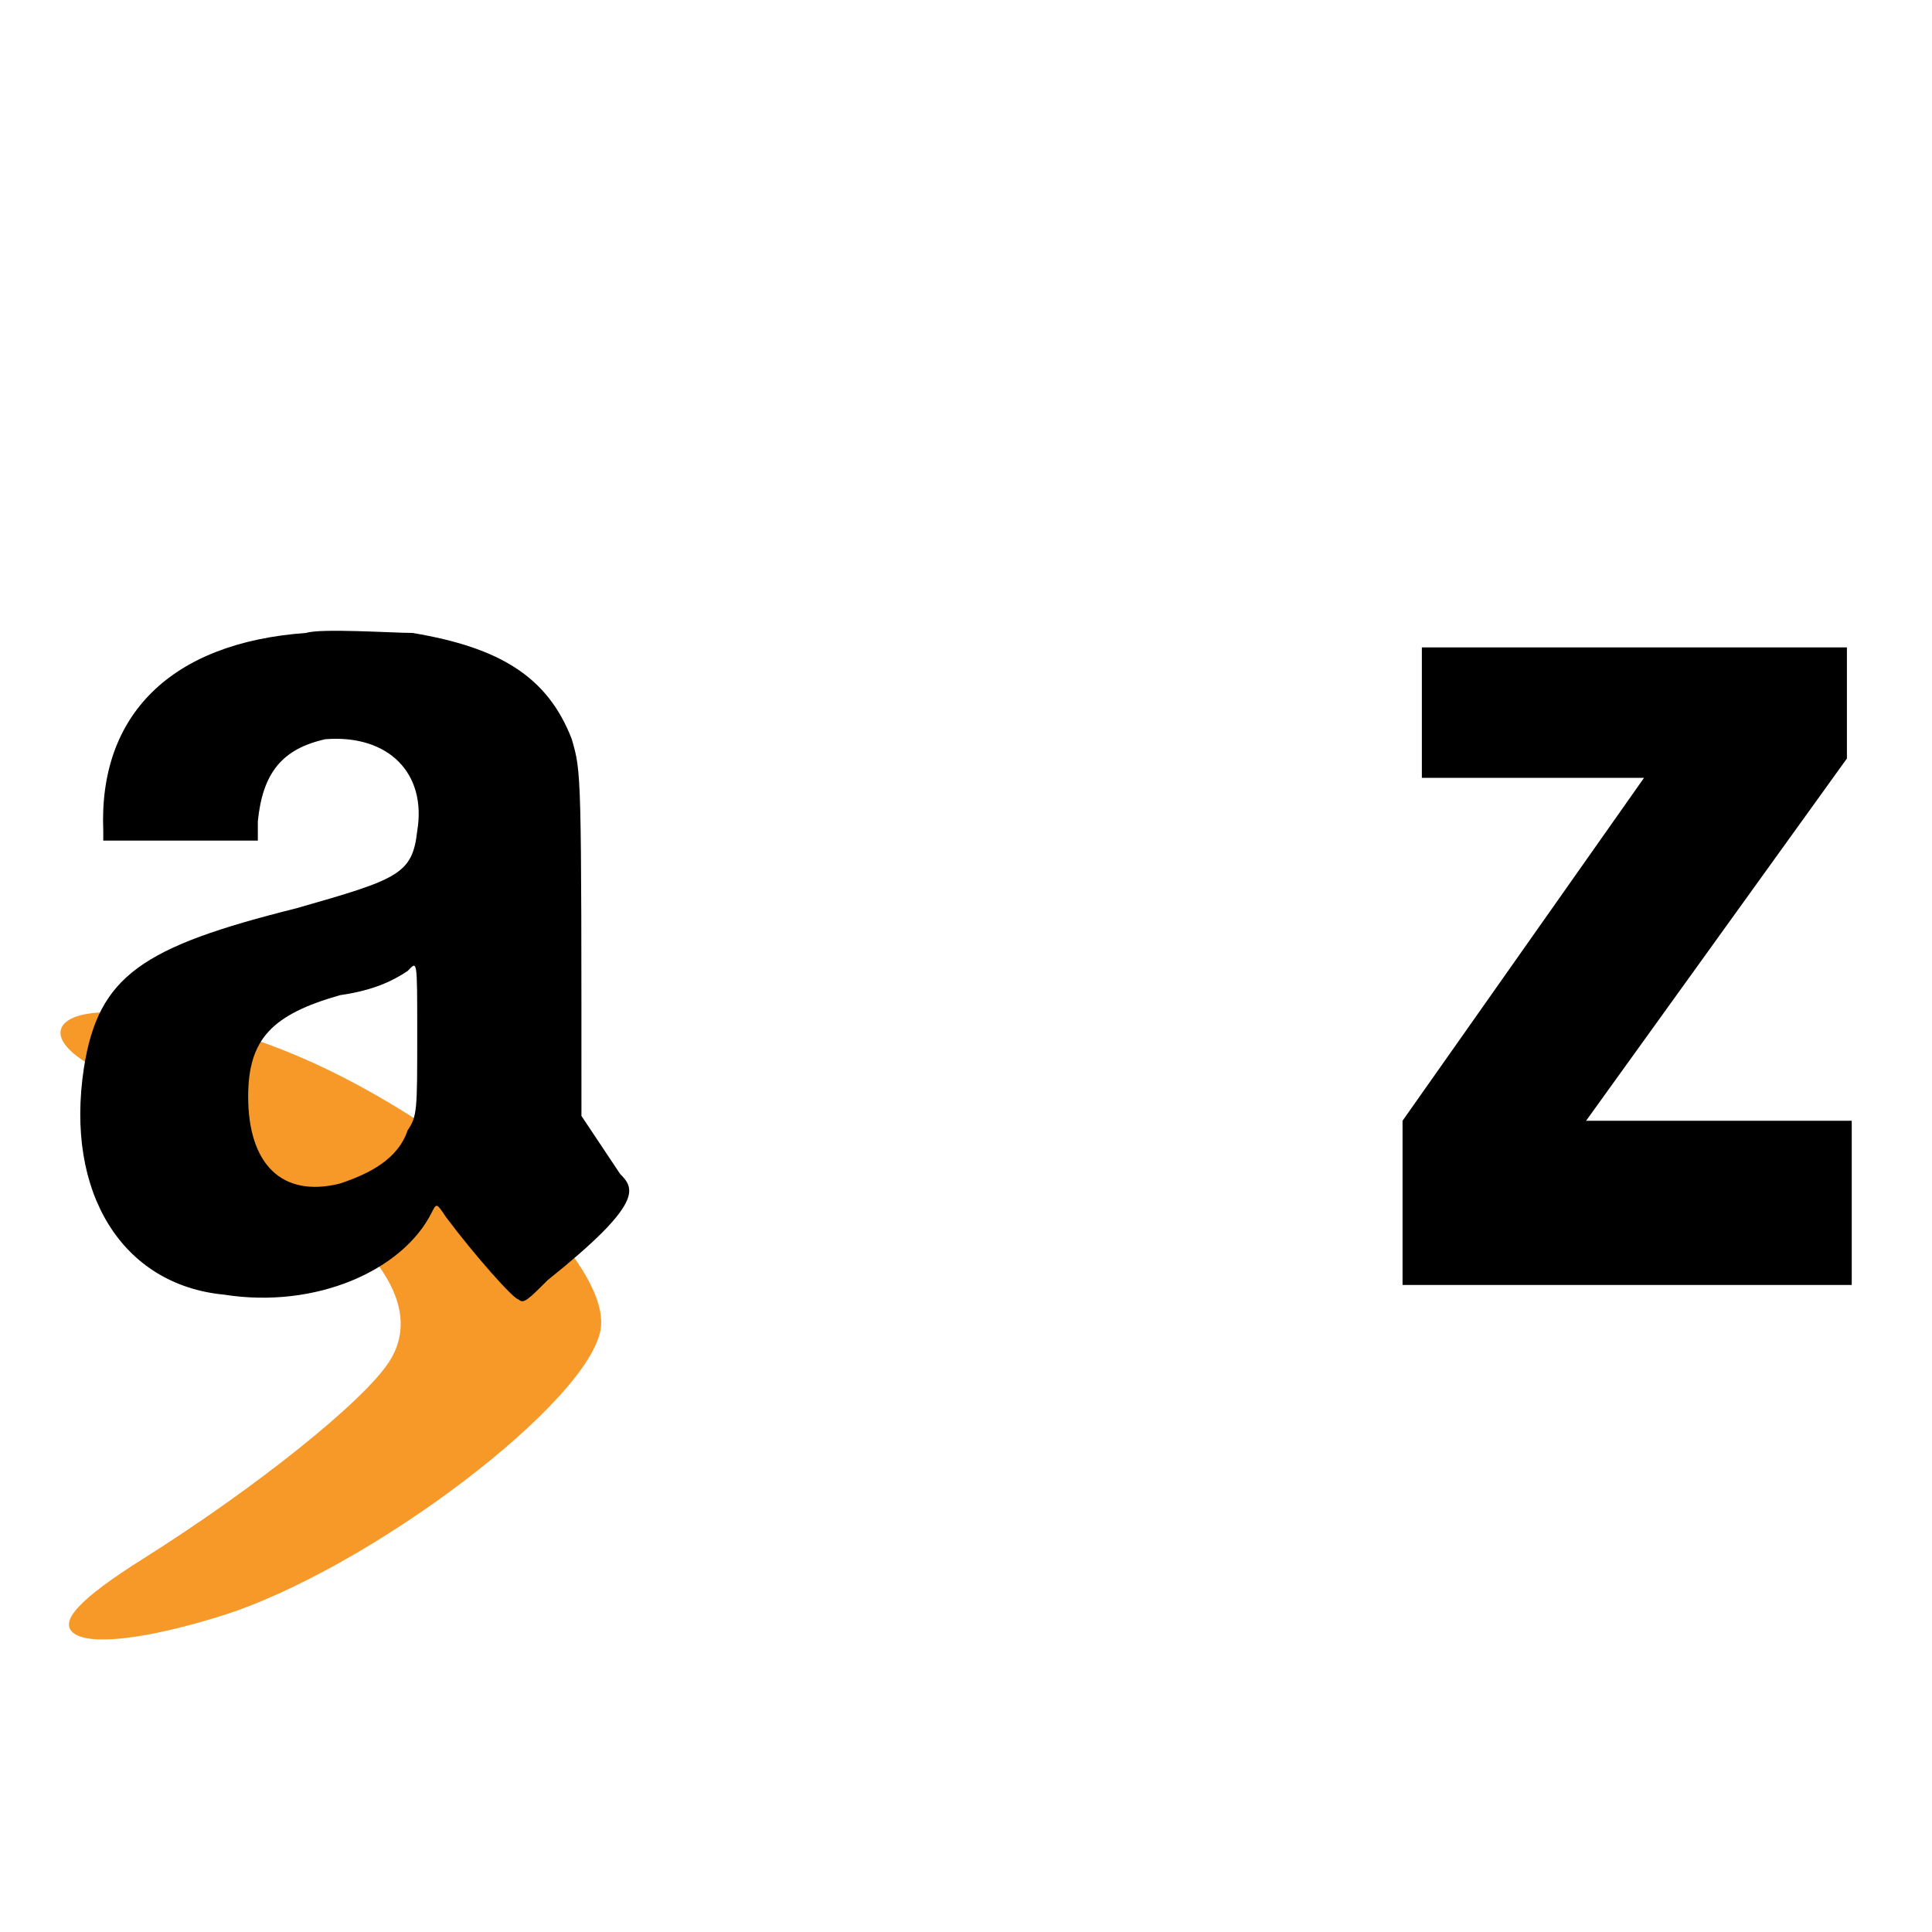
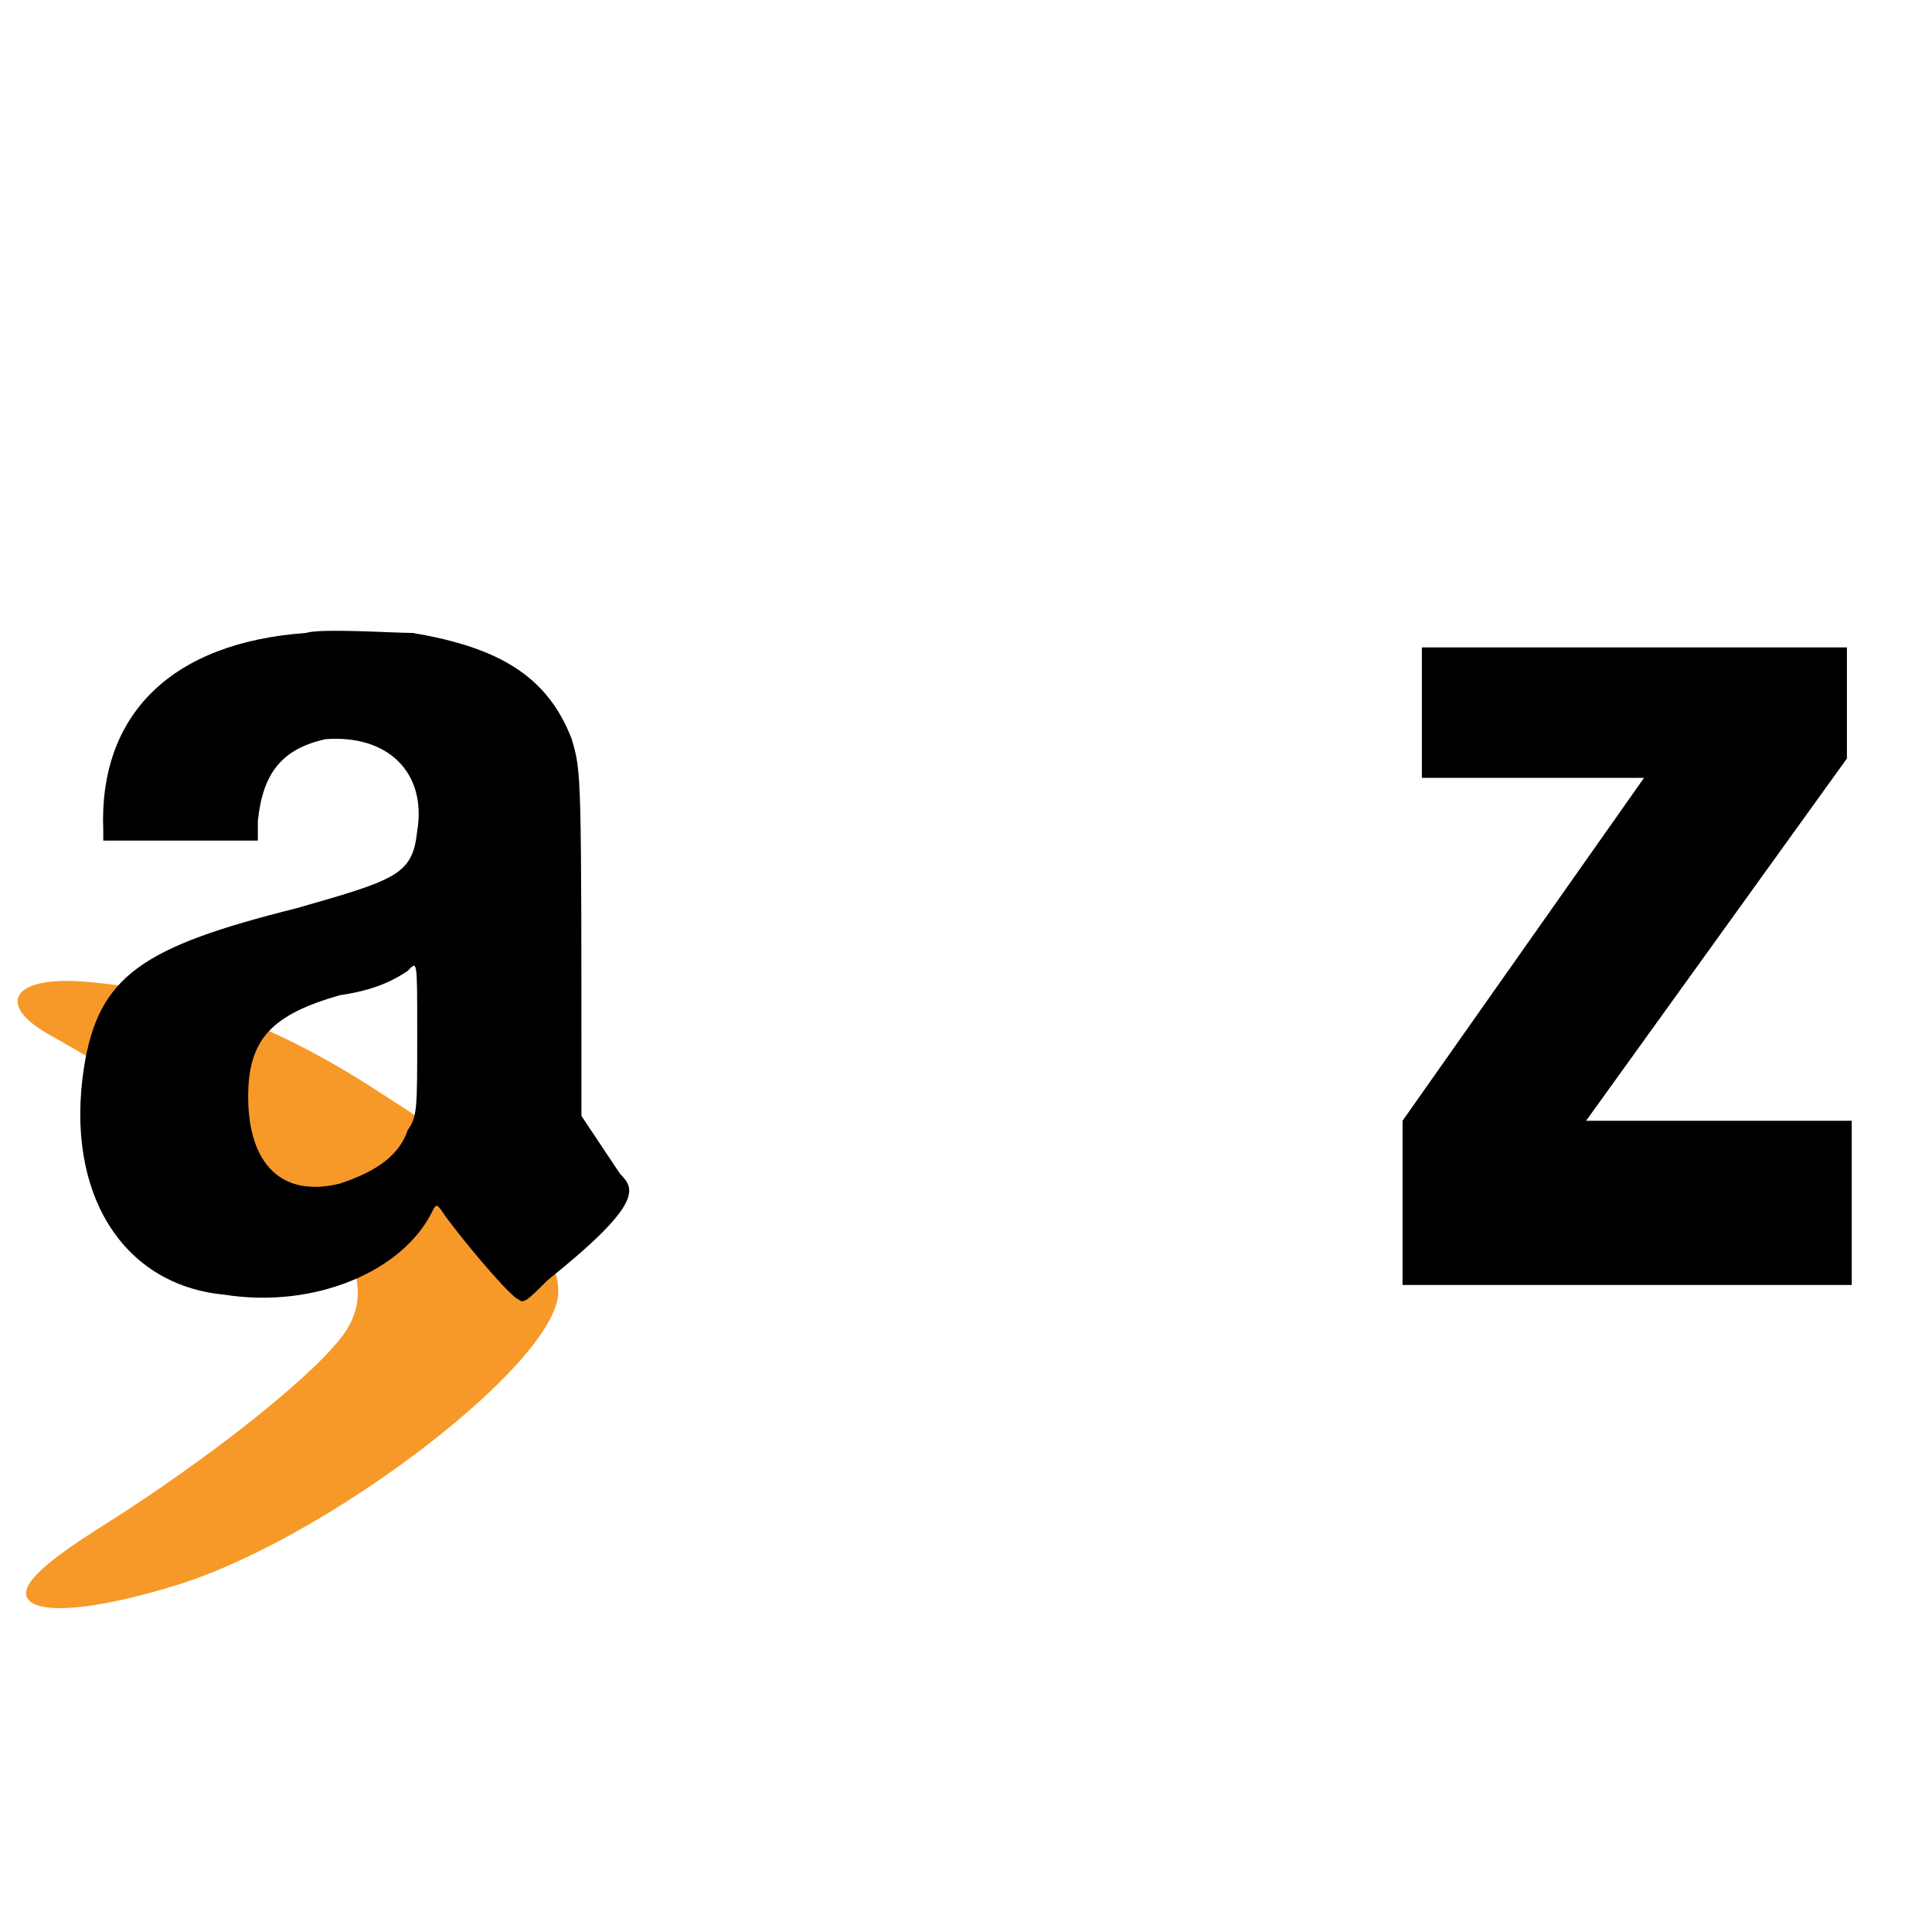
<svg xmlns="http://www.w3.org/2000/svg" viewBox="0 0 400 400">
-   <path id="path2" d="M 206.706 136.398 C 181.322 137.843 160.488 143.859 143.866 154.544 C 132.092 162.112 133.192 168.658 145.956 166.974 C 148.211 166.677 154.16 166.058 159.182 165.602 C 164.202 165.142 170.211 164.537 172.531 164.252 C 210.263 159.642 230.301 165.057 231.288 180.127 C 231.921 189.804 224.405 217.539 214.2 243.195 C 208.416 257.74 207.673 264.17 211.781 264.126 C 216.103 264.079 224.609 256.18 234.133 243.363 C 253.229 217.663 269.932 161.997 262.54 148.684 C 259.676 143.527 250.192 139.304 237.315 137.454 C 233.141 136.854 218.192 135.763 215.833 135.884 C 215.096 135.922 210.986 136.154 206.706 136.398" stroke="none" fill="#f79928" fill-rule="evenodd" style="transform-origin: 199.999px 200px;" transform="matrix(0.8077291, 0.589554, -0.589554, 0.8077291, 0.00001392387, 0.00000939286)" />
+   <path id="path2" d="M 195.706 136.398 C 170.322 137.843 149.488 143.859 132.866 154.544 C 121.092 162.112 122.192 168.658 134.956 166.974 C 137.211 166.677 143.16 166.058 148.182 165.602 C 153.202 165.142 159.211 164.537 161.531 164.252 C 199.263 159.642 219.301 165.057 220.288 180.127 C 220.921 189.804 213.405 217.539 203.2 243.195 C 197.416 257.74 196.673 264.17 200.781 264.126 C 205.103 264.079 213.609 256.18 223.133 243.363 C 242.229 217.663 258.932 161.997 251.54 148.684 C 248.676 143.527 239.192 139.304 226.315 137.454 C 222.141 136.854 207.192 135.763 204.833 135.884 C 204.096 135.922 199.986 136.154 195.706 136.398" stroke="none" fill="#f79928" fill-rule="evenodd" style="transform-origin: 188.999px 200px;" transform="matrix(0.807729, 0.589554, -0.589554, 0.807729, 0.000002, -0.000005)" />
  <path d="M 63.382 131.042 C 35.382 133.042 20.382 148.042 21.382 172.042 L 21.382 174.042 L 37.382 174.042 L 53.382 174.042 L 53.382 170.042 C 54.382 160.042 58.382 155.042 67.382 153.042 C 80.382 152.042 88.382 160.042 86.382 172.042 C 85.382 181.042 82.382 182.042 61.382 188.042 C 29.382 196.042 20.382 202.042 17.382 221.042 C 13.382 247.042 25.382 266.042 46.382 268.042 C 65.382 271.042 83.382 263.042 89.382 251.042 C 90.382 249.042 90.382 249.042 92.382 252.042 C 98.382 260.042 106.382 269.042 107.382 269.042 C 108.382 270.042 109.382 269.042 113.382 265.042 C 133.382 249.042 131.382 246.042 128.382 243.042 L 120.382 231.042 C 120.382 159.042 120.382 160.042 118.382 153.042 C 113.382 140.042 103.382 134.042 85.382 131.042 C 81.382 131.042 66.382 130.042 63.382 131.042 M 294.382 134.042 L 294.382 161.042 L 340.382 161.042 L 290.382 232.042 L 290.382 266.042 L 383.382 266.042 L 383.382 232.042 L 328.382 232.042 L 382.382 157.042 L 382.382 134.042 L 294.382 134.042 Z M 86.382 214.042 C 86.382 230.042 86.382 231.042 84.382 234.042 C 82.382 240.042 76.382 243.042 70.382 245.042 C 58.382 248.042 51.382 241.042 51.382 227.042 C 51.382 215.042 56.382 210.042 70.382 206.042 C 77.382 205.042 81.382 203.042 84.382 201.042 C 86.382 199.042 86.382 198.042 86.382 214.042" fill="#000000" transform="matrix(1, 0, 0, 1, 0, 7.105427357601002e-15)" />
</svg>
